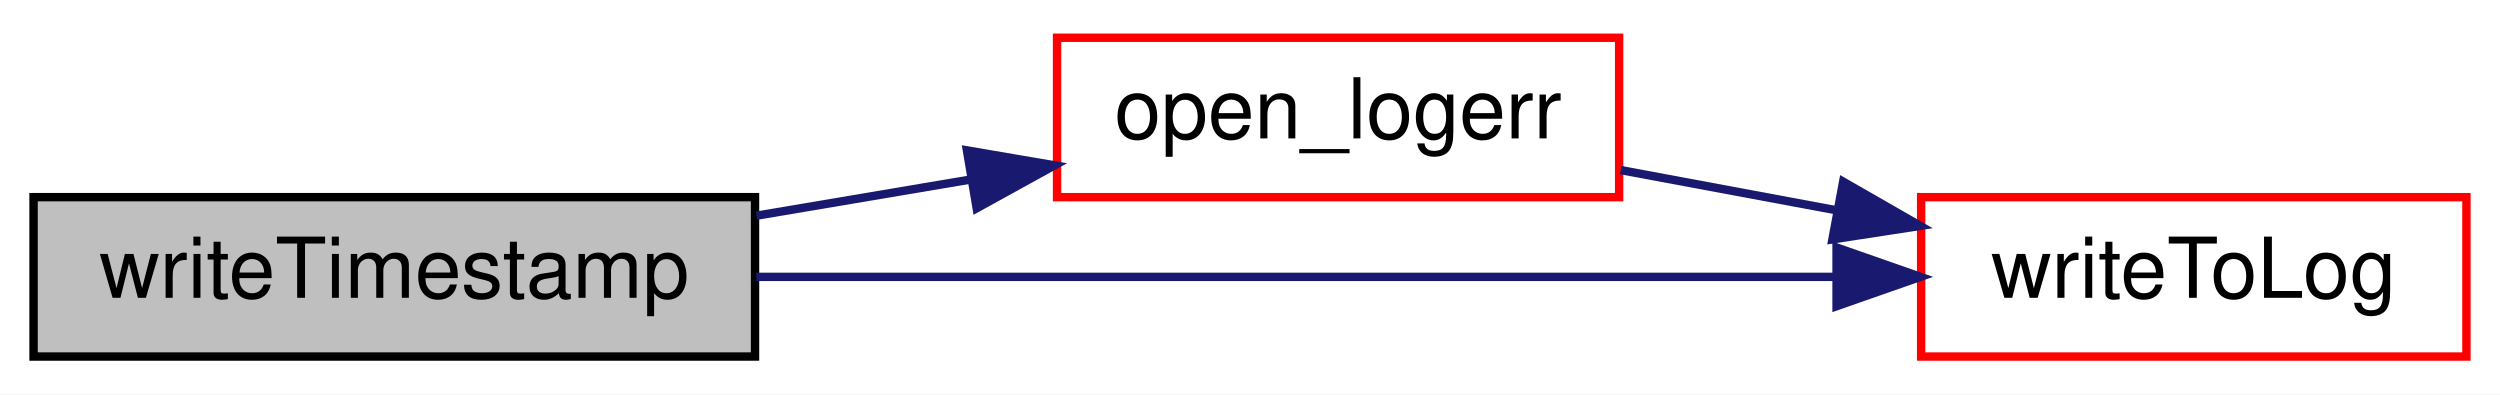
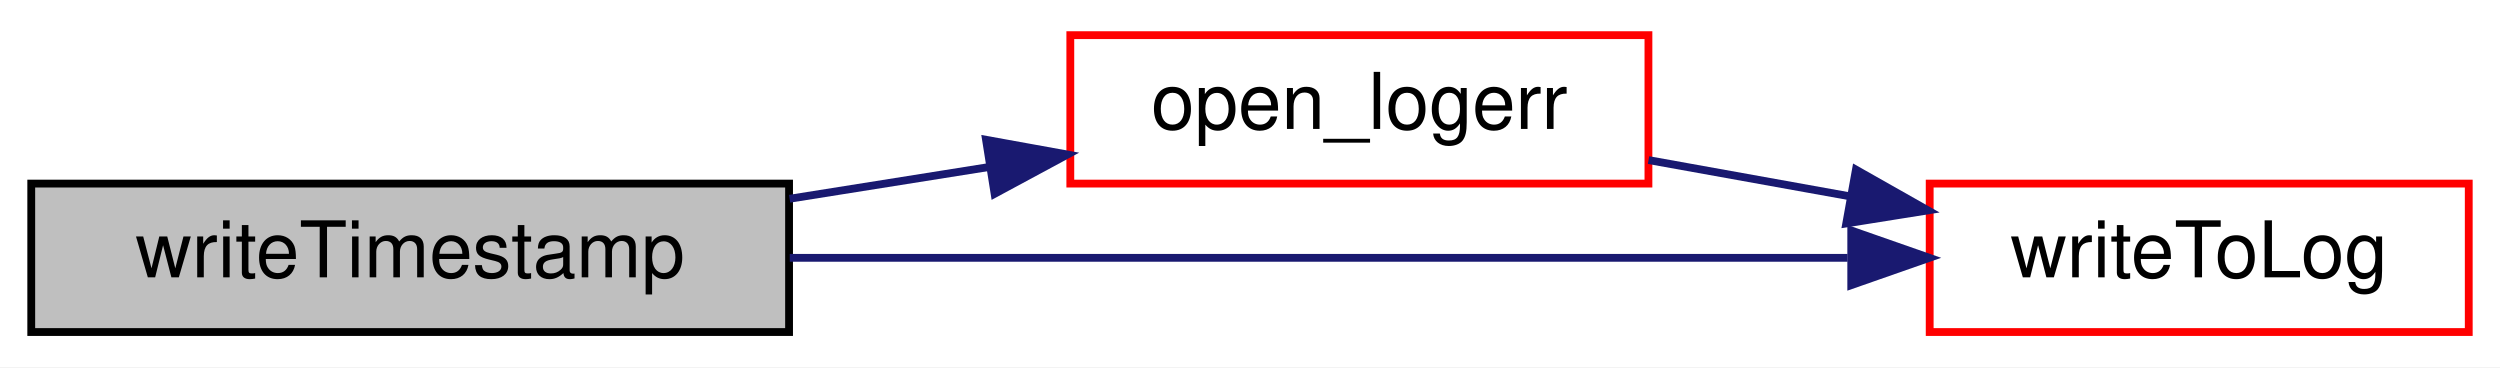
- <svg xmlns="http://www.w3.org/2000/svg" xmlns:xlink="http://www.w3.org/1999/xlink" width="298pt" height="47pt" viewBox="0.00 0.00 298.00 47.00">
+ <svg xmlns="http://www.w3.org/2000/svg" xmlns:xlink="http://www.w3.org/1999/xlink" width="320pt" height="47pt" viewBox="0.00 0.00 320.00 47.00">
  <g id="graph0" class="graph" transform="scale(1 1) rotate(0) translate(4 43)">
-     <polygon fill="#ffffff" stroke="transparent" points="-4,4 -4,-43 294,-43 294,4 -4,4" />
+     <polygon fill="white" stroke="transparent" points="-4,4 -4,-43 316,-43 316,4 -4,4" />
    <g id="node1" class="node">
      <g id="a_node1">
        <a xlink:title=" ">
-           <polygon fill="#bfbfbf" stroke="#000000" points="0,-.5 0,-19.5 86,-19.5 86,-.5 0,-.5" />
-           <text text-anchor="middle" x="43" y="-7.5" font-family="Helvetica,sans-Serif" font-size="10.00" fill="#000000">writeTimestamp</text>
+           <polygon fill="#bfbfbf" stroke="black" points="0,-0.5 0,-19.5 97,-19.5 97,-0.5 0,-0.5" />
+           <text text-anchor="middle" x="48.5" y="-7.5" font-family="Helvetica,sans-Serif" font-size="10.00">writeTimestamp</text>
        </a>
      </g>
    </g>
    <g id="node2" class="node">
      <g id="a_node2">
        <a xlink:href="../../d0/d3e/pps-files_8cpp.html#a44d1b7b3f8e3181274fae172922847b6" target="_top" xlink:title=" ">
-           <polygon fill="#ffffff" stroke="#ff0000" points="122,-19.5 122,-38.5 189,-38.5 189,-19.5 122,-19.5" />
-           <text text-anchor="middle" x="155.5" y="-26.5" font-family="Helvetica,sans-Serif" font-size="10.00" fill="#000000">open_logerr</text>
+           <polygon fill="white" stroke="red" points="133,-19.5 133,-38.5 207,-38.5 207,-19.5 133,-19.5" />
+           <text text-anchor="middle" x="170" y="-26.5" font-family="Helvetica,sans-Serif" font-size="10.00">open_logerr</text>
        </a>
      </g>
    </g>
    <g id="edge1" class="edge">
-       <path fill="none" stroke="#191970" d="M86.174,-17.292C94.544,-18.705 103.323,-20.188 111.712,-21.605" />
-       <polygon fill="#191970" stroke="#191970" points="111.255,-25.077 121.699,-23.291 112.421,-18.175 111.255,-25.077" />
+       <path fill="none" stroke="midnightblue" d="M97.07,-17.56C105.49,-18.9 114.25,-20.3 122.64,-21.63" />
+       <polygon fill="midnightblue" stroke="midnightblue" points="122.21,-25.11 132.64,-23.22 123.31,-18.19 122.21,-25.11" />
    </g>
    <g id="node3" class="node">
      <g id="a_node3">
        <a xlink:href="../../d0/d3e/pps-files_8cpp.html#a6d6a61f9f40278df5e7ba5fa5b3a9d31" target="_top" xlink:title=" ">
-           <polygon fill="#ffffff" stroke="#ff0000" points="225,-.5 225,-19.5 290,-19.5 290,-.5 225,-.5" />
-           <text text-anchor="middle" x="257.5" y="-7.5" font-family="Helvetica,sans-Serif" font-size="10.00" fill="#000000">writeToLog</text>
+           <polygon fill="white" stroke="red" points="243,-0.5 243,-19.5 312,-19.5 312,-0.5 243,-0.5" />
+           <text text-anchor="middle" x="277.5" y="-7.5" font-family="Helvetica,sans-Serif" font-size="10.00">writeToLog</text>
        </a>
      </g>
    </g>
    <g id="edge3" class="edge">
-       <path fill="none" stroke="#191970" d="M86.149,-10C123.611,-10 177.553,-10 214.863,-10" />
-       <polygon fill="#191970" stroke="#191970" points="214.918,-13.5 224.918,-10 214.918,-6.5 214.918,-13.5" />
+       <path fill="none" stroke="midnightblue" d="M97.09,-10C137.02,-10 193.6,-10 232.49,-10" />
+       <polygon fill="midnightblue" stroke="midnightblue" points="232.96,-13.5 242.96,-10 232.96,-6.5 232.96,-13.5" />
    </g>
    <g id="edge2" class="edge">
-       <path fill="none" stroke="#191970" d="M189.181,-22.726C197.439,-21.188 206.385,-19.521 214.998,-17.917" />
-       <polygon fill="#191970" stroke="#191970" points="215.705,-21.346 224.895,-16.074 214.423,-14.464 215.705,-21.346" />
+       <path fill="none" stroke="midnightblue" d="M207.01,-22.51C215.34,-21.02 224.28,-19.4 232.89,-17.85" />
+       <polygon fill="midnightblue" stroke="midnightblue" points="233.56,-21.29 242.78,-16.07 232.32,-14.4 233.56,-21.29" />
    </g>
  </g>
</svg>
